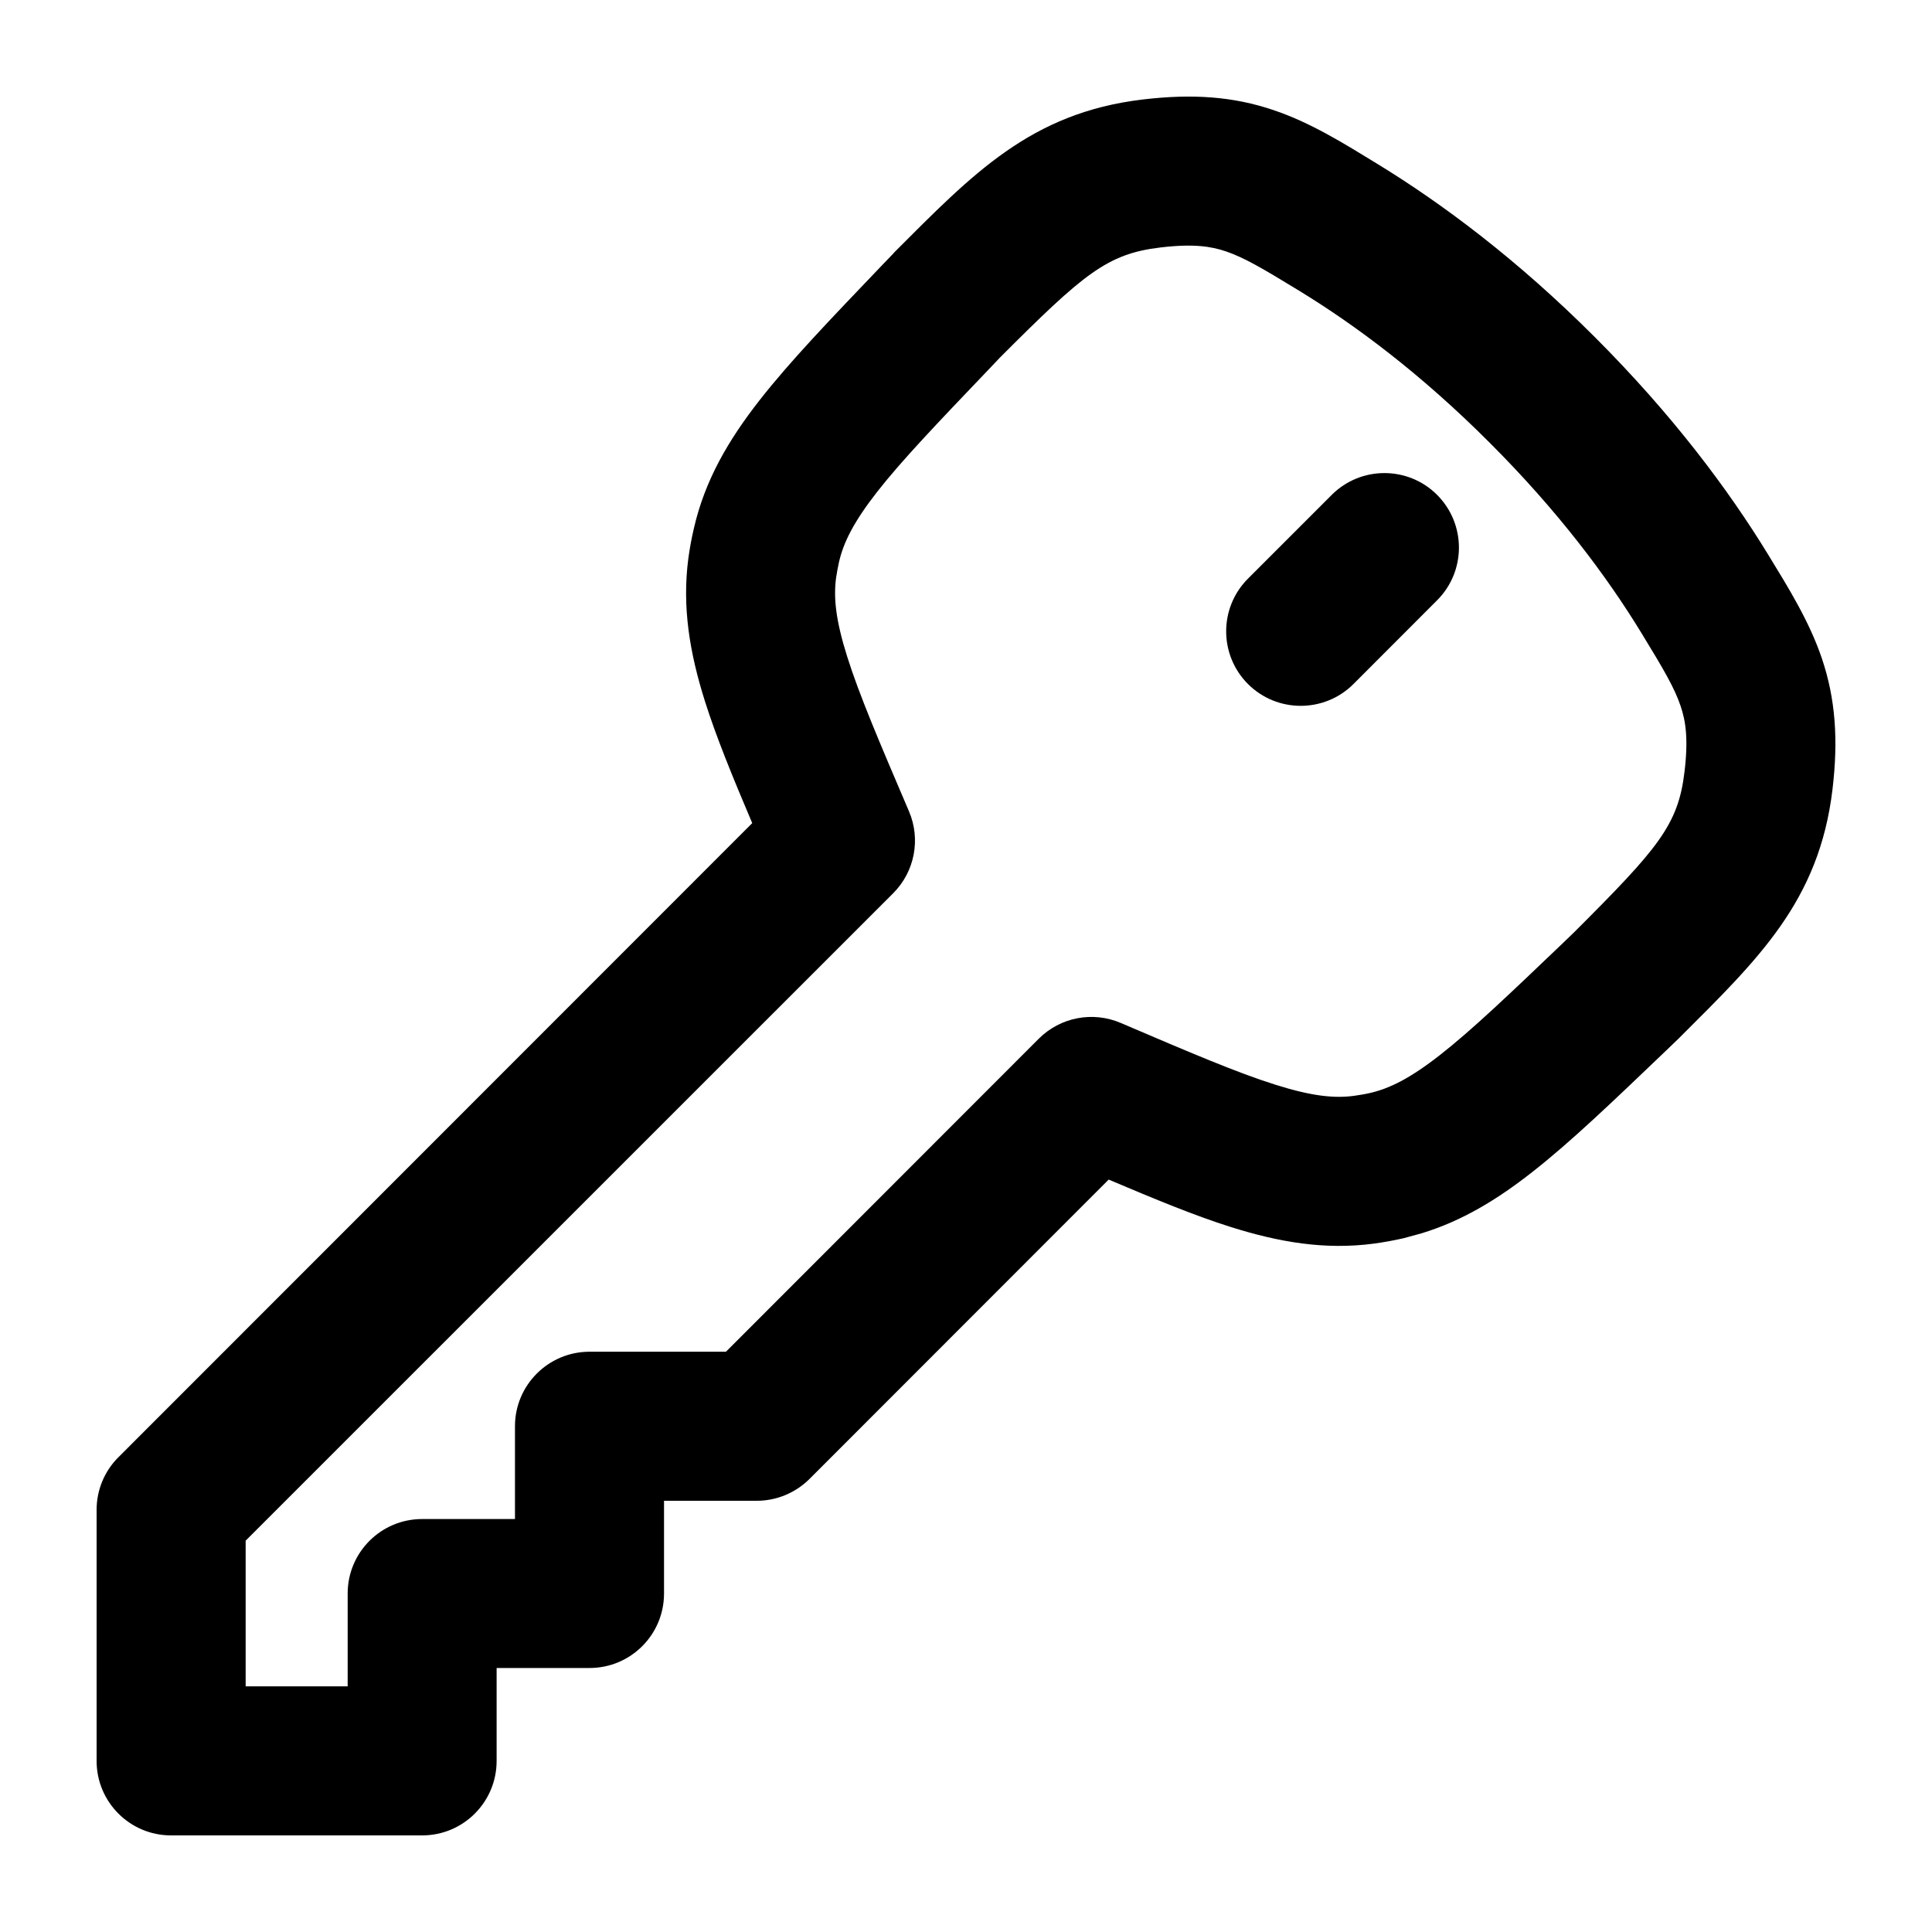
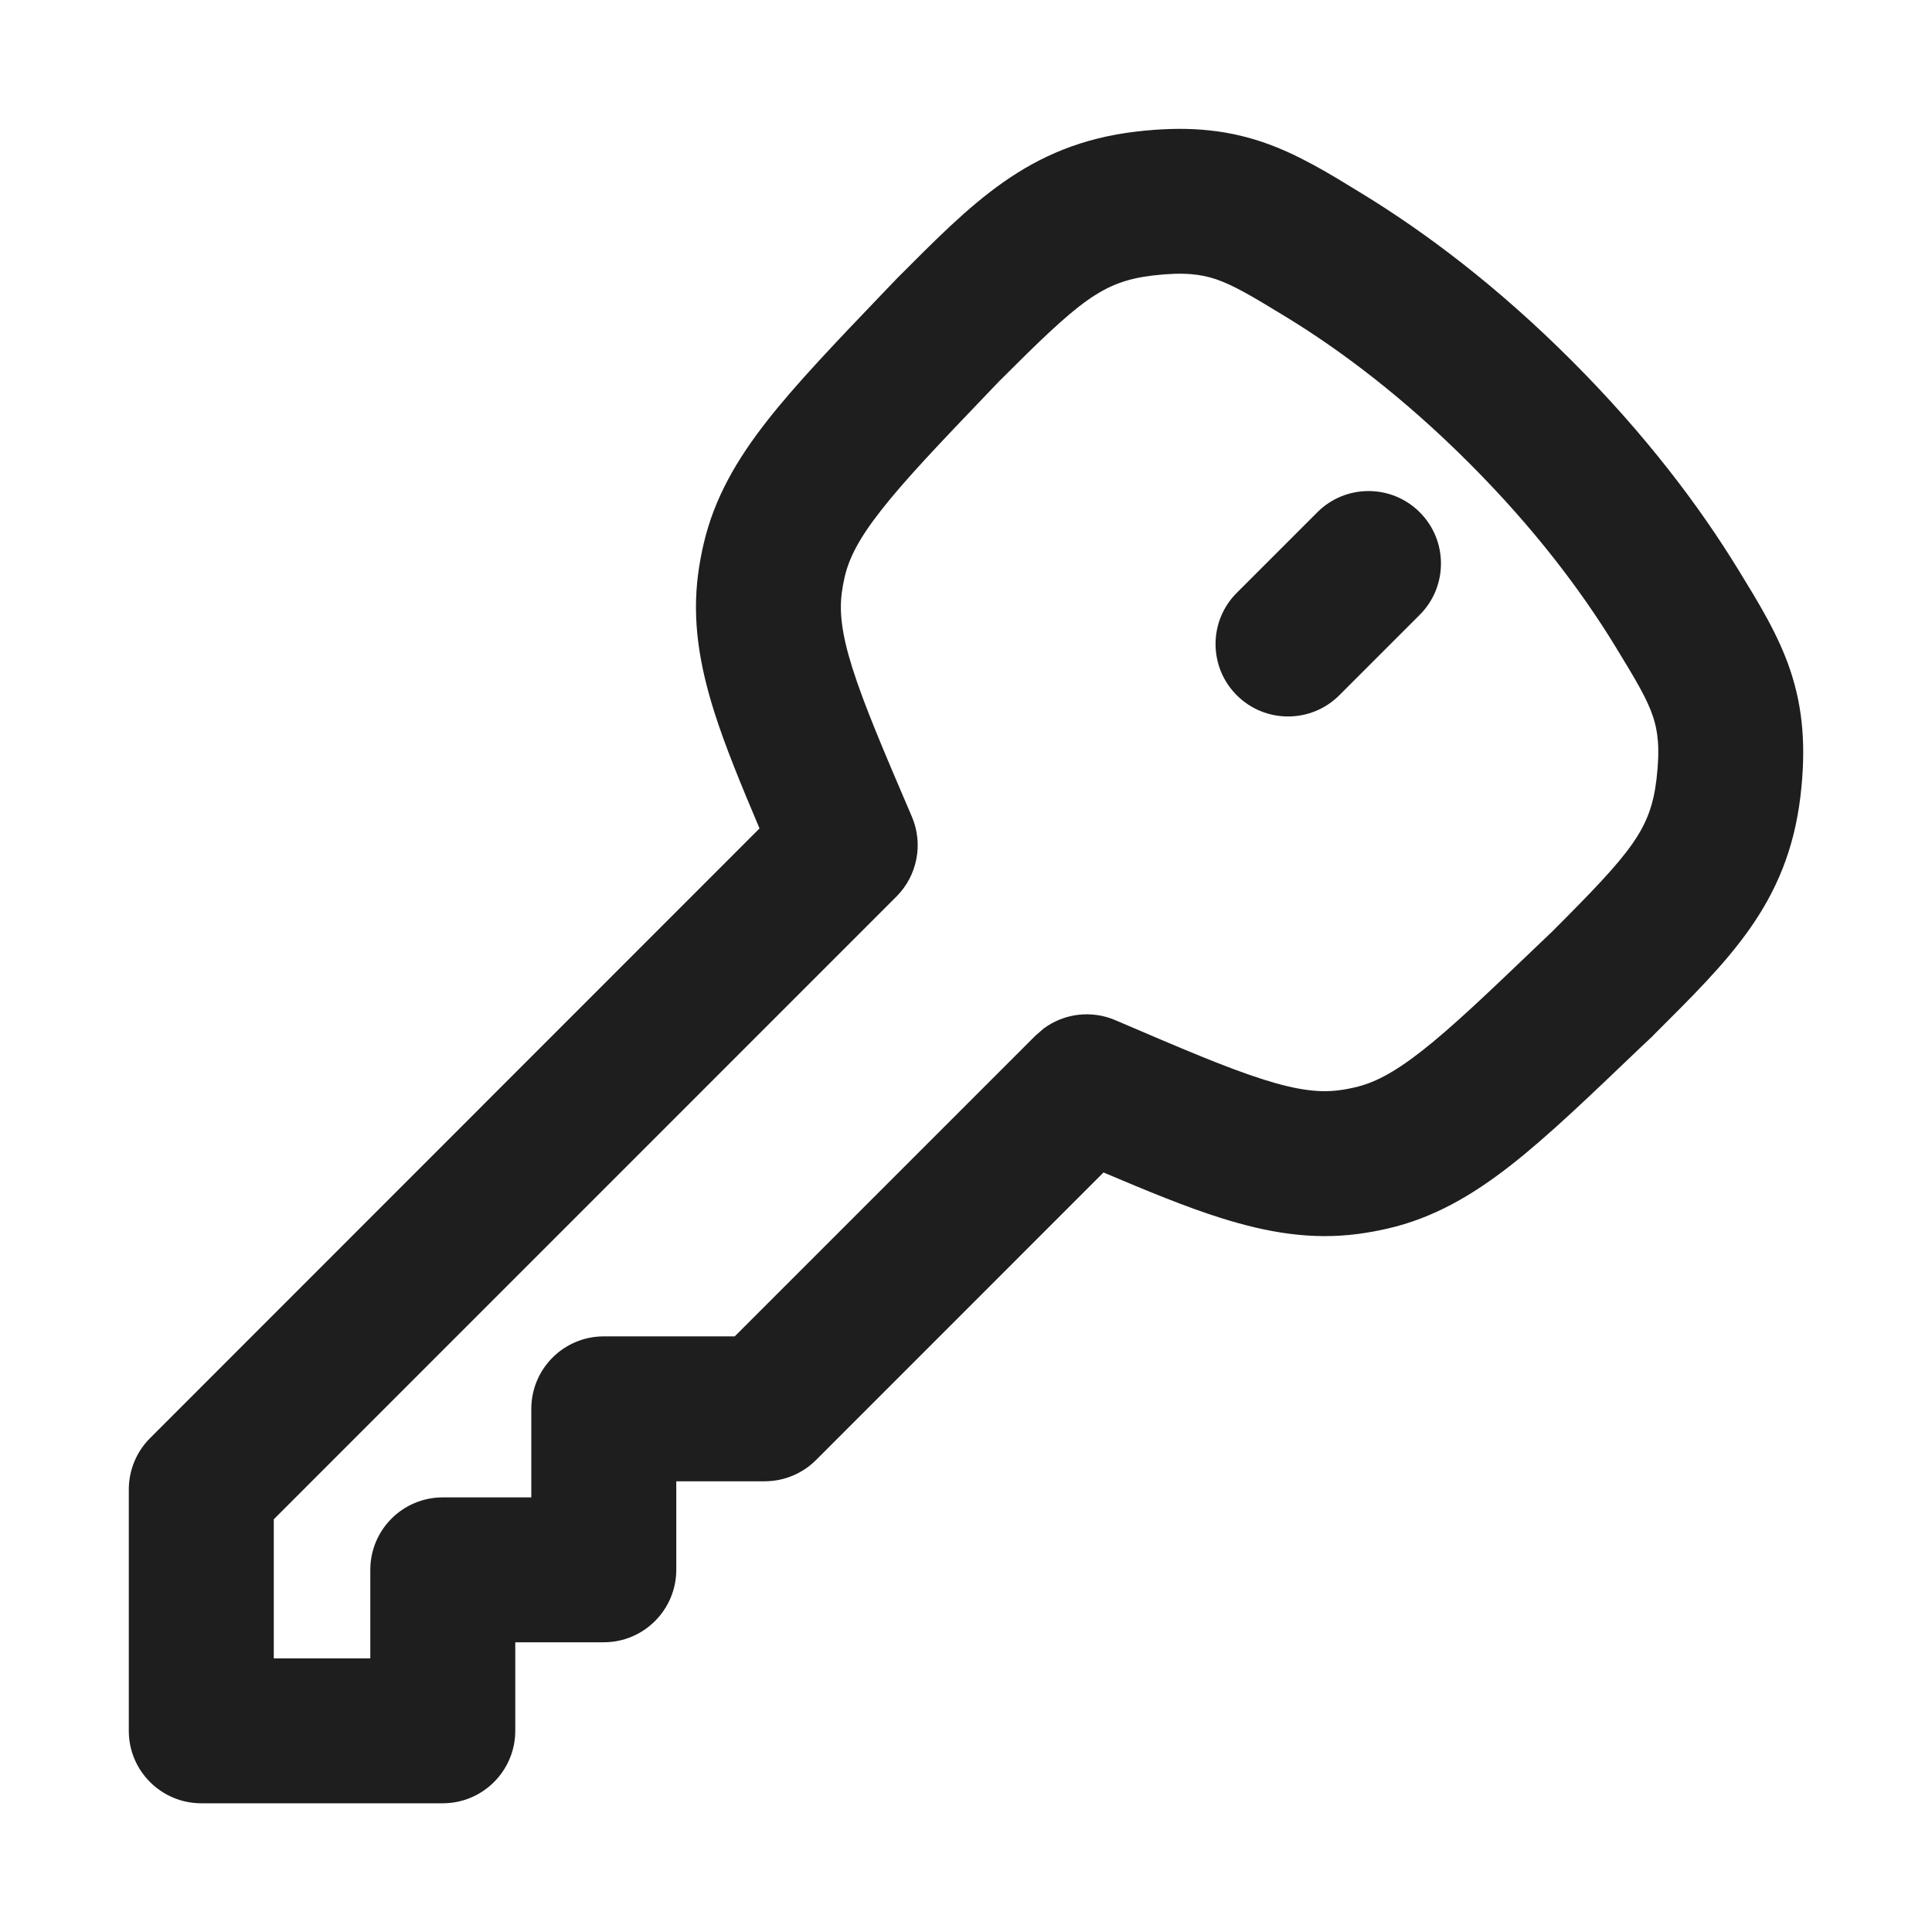
- <svg xmlns="http://www.w3.org/2000/svg" width="20" height="20" viewBox="0 0 20 20" fill="none">
-   <path d="M13.786 5.123C14.087 4.822 14.576 4.822 14.877 5.123C15.178 5.425 15.178 5.913 14.877 6.214L14.011 7.081C13.71 7.382 13.22 7.382 12.919 7.081C12.618 6.78 12.618 6.291 12.919 5.99L13.786 5.123Z" fill="currentColor" />
-   <path fill-rule="evenodd" clip-rule="evenodd" d="M11.829 1.03C12.343 0.969 12.766 0.998 13.184 1.14C13.568 1.269 13.914 1.486 14.251 1.692C14.937 2.111 15.711 2.691 16.51 3.49C17.309 4.289 17.889 5.062 18.308 5.748C18.514 6.085 18.73 6.432 18.86 6.816C19.001 7.234 19.031 7.657 18.97 8.171C18.832 9.331 18.199 9.93 17.389 10.739C17.385 10.743 17.381 10.748 17.377 10.751L17.247 10.876C16.705 11.394 16.259 11.823 15.858 12.136C15.496 12.42 15.132 12.641 14.713 12.768L14.53 12.818C14.428 12.841 14.325 12.86 14.221 12.874C13.714 12.941 13.239 12.859 12.738 12.701C12.37 12.585 11.956 12.414 11.477 12.211L8.38 15.31C8.235 15.454 8.039 15.536 7.834 15.536H6.874V16.496C6.874 16.922 6.529 17.267 6.103 17.267H5.141V18.229C5.141 18.655 4.796 19 4.37 19H1.771C1.345 19 1 18.655 1 18.229V15.63C1 15.425 1.081 15.229 1.226 15.085L7.787 8.521C7.584 8.043 7.414 7.628 7.298 7.261C7.14 6.76 7.059 6.285 7.126 5.778C7.14 5.675 7.159 5.572 7.183 5.47C7.297 4.971 7.54 4.556 7.864 4.142C8.177 3.741 8.606 3.295 9.124 2.753L9.249 2.623L9.26 2.61C10.07 1.8 10.669 1.168 11.829 1.03ZM12.011 2.562C11.46 2.628 11.218 2.834 10.351 3.702L10.239 3.82C9.7 4.384 9.334 4.767 9.079 5.093C8.834 5.407 8.732 5.617 8.686 5.815C8.674 5.871 8.663 5.926 8.655 5.982C8.628 6.184 8.65 6.417 8.77 6.797C8.894 7.192 9.102 7.679 9.409 8.397C9.534 8.687 9.469 9.023 9.247 9.246L2.543 15.949V17.457H3.599V16.496C3.599 16.07 3.944 15.725 4.37 15.725H5.331V14.764C5.331 14.338 5.677 13.993 6.103 13.993H7.515L10.753 10.753C10.976 10.53 11.313 10.465 11.603 10.59C12.321 10.897 12.808 11.105 13.203 11.229C13.583 11.349 13.815 11.371 14.017 11.344C14.073 11.336 14.129 11.327 14.185 11.314C14.383 11.268 14.594 11.166 14.907 10.921C15.233 10.666 15.617 10.3 16.181 9.761L16.298 9.648C17.166 8.781 17.373 8.54 17.438 7.989C17.479 7.648 17.45 7.463 17.398 7.31C17.335 7.122 17.223 6.931 16.992 6.553C16.635 5.968 16.13 5.291 15.419 4.581C14.709 3.87 14.031 3.365 13.446 3.008C13.068 2.777 12.878 2.666 12.69 2.602C12.537 2.55 12.353 2.521 12.011 2.562Z" fill="currentColor" />
+ <svg xmlns="http://www.w3.org/2000/svg" width="24" height="24" viewBox="0 0 24 24" fill="none">
+   <path d="M16.364 6.364C16.715 6.012 17.286 6.012 17.637 6.364C17.988 6.715 17.988 7.286 17.637 7.637L16.637 8.637C16.286 8.988 15.715 8.988 15.364 8.637C15.012 8.286 15.012 7.715 15.364 7.364L16.364 6.364Z" fill="#1E1E1E" />
+   <path fill-rule="evenodd" clip-rule="evenodd" d="M14.11 1.635C14.704 1.565 15.195 1.6 15.679 1.763C16.123 1.913 16.525 2.163 16.913 2.401C17.706 2.885 18.599 3.555 19.522 4.478C20.445 5.401 21.116 6.295 21.6 7.087C21.838 7.476 22.088 7.877 22.238 8.322C22.401 8.806 22.436 9.296 22.366 9.89C22.206 11.233 21.472 11.927 20.538 12.861C20.533 12.866 20.529 12.871 20.524 12.876L20.373 13.018C19.748 13.616 19.232 14.112 18.769 14.474C18.291 14.848 17.809 15.131 17.232 15.263C17.114 15.29 16.994 15.312 16.874 15.328C16.287 15.406 15.739 15.311 15.159 15.128C14.736 14.995 14.259 14.798 13.708 14.565L10.137 18.137C9.968 18.306 9.739 18.401 9.5 18.401H8.401V19.502C8.4 19.998 7.997 20.401 7.5 20.401H6.401V21.502C6.4 21.998 5.997 22.401 5.5 22.401H2.5C2.004 22.401 1.6 21.998 1.6 21.502V18.502C1.6 18.263 1.695 18.034 1.864 17.865L9.435 10.291C9.202 9.741 9.006 9.264 8.872 8.841C8.69 8.262 8.595 7.713 8.673 7.125C8.689 7.006 8.711 6.886 8.738 6.768C8.87 6.191 9.152 5.71 9.526 5.232C9.888 4.769 10.383 4.252 10.982 3.626L11.125 3.477L11.139 3.462C12.073 2.528 12.767 1.795 14.11 1.635ZM14.323 3.422C13.69 3.498 13.415 3.734 12.412 4.736L12.283 4.871C11.659 5.522 11.238 5.965 10.944 6.341C10.661 6.702 10.544 6.944 10.492 7.171C10.477 7.235 10.466 7.299 10.457 7.364C10.427 7.595 10.451 7.862 10.589 8.299C10.733 8.755 10.973 9.318 11.328 10.146C11.472 10.484 11.396 10.877 11.136 11.137L3.401 18.873V20.601H4.6V19.502C4.6 19.004 5.003 18.601 5.5 18.601H6.6V17.502C6.6 17.004 7.003 16.601 7.5 16.601H9.127L12.864 12.864L12.967 12.775C13.221 12.588 13.559 12.546 13.855 12.673C14.683 13.028 15.245 13.268 15.701 13.412C16.138 13.55 16.405 13.574 16.637 13.543C16.702 13.535 16.766 13.523 16.829 13.508C17.057 13.456 17.299 13.339 17.66 13.057C18.036 12.763 18.478 12.341 19.129 11.718L19.279 11.575C20.269 10.584 20.503 10.307 20.578 9.677C20.624 9.285 20.592 9.073 20.533 8.898C20.46 8.682 20.331 8.463 20.064 8.026C19.651 7.351 19.069 6.571 18.249 5.751C17.43 4.932 16.649 4.348 15.974 3.936C15.537 3.669 15.318 3.541 15.103 3.468C14.927 3.409 14.716 3.376 14.323 3.422Z" fill="#1E1E1E" />
</svg>
